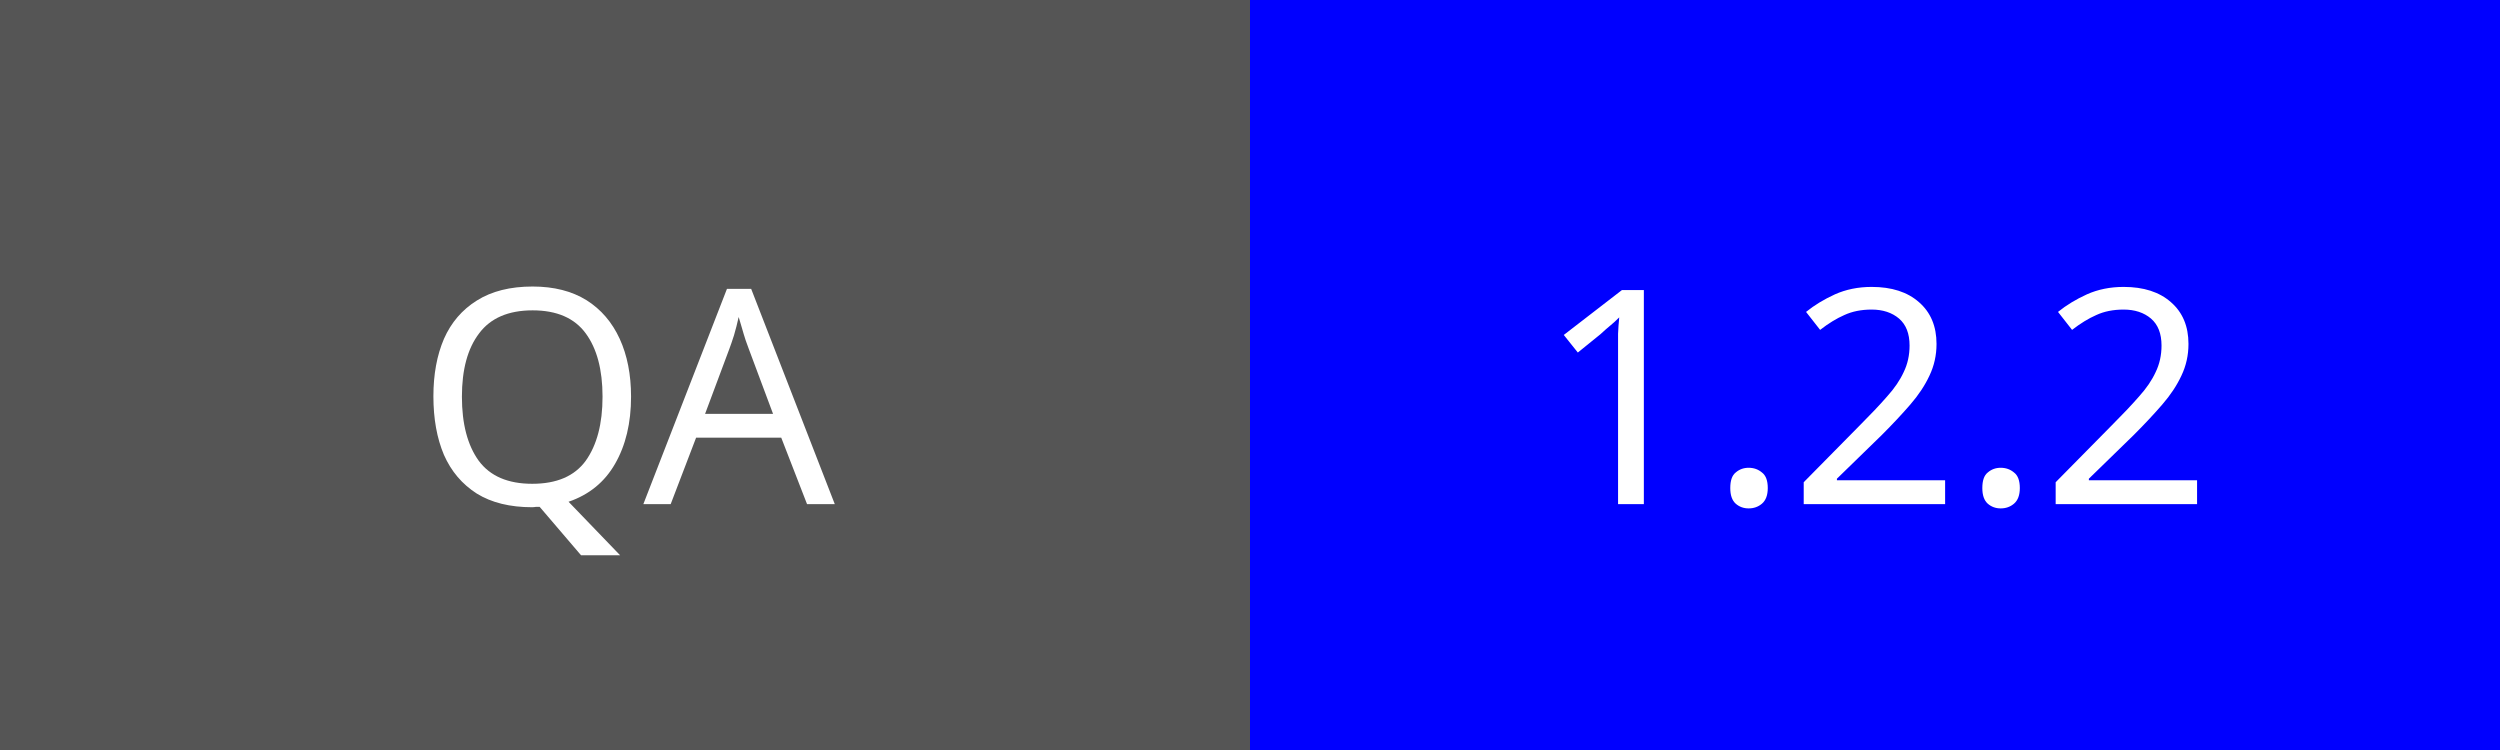
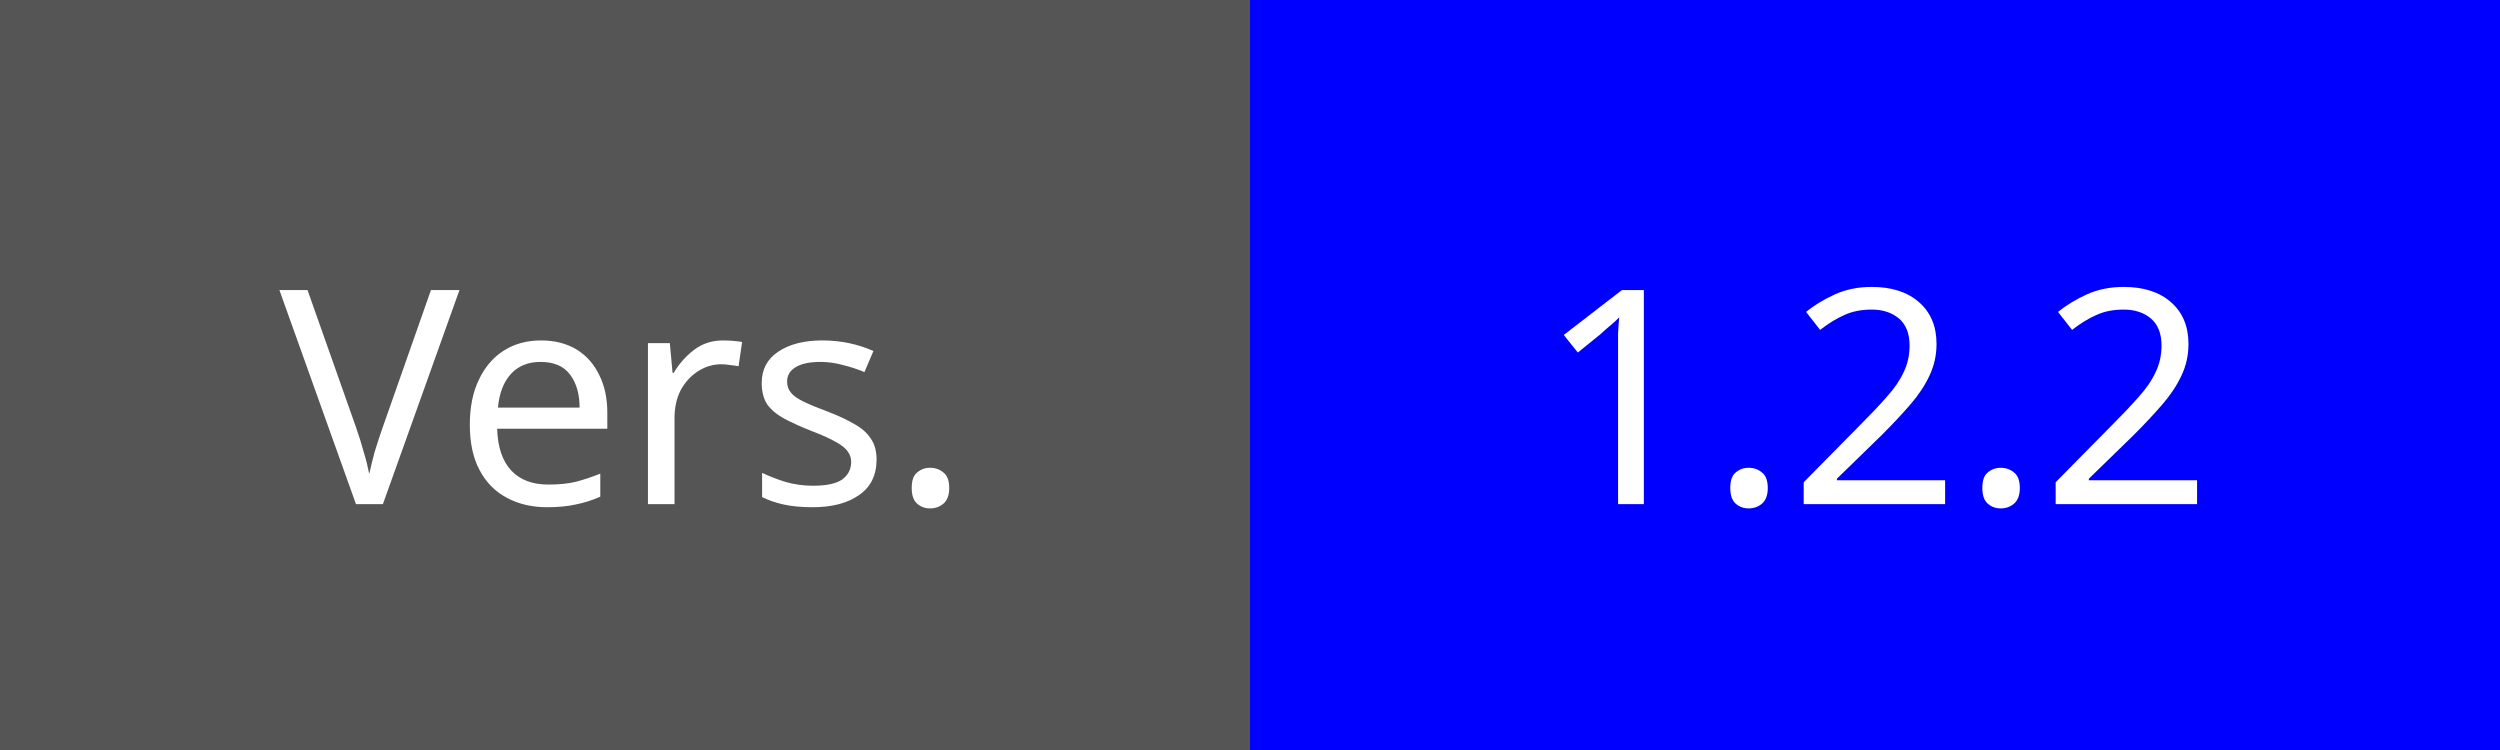
<svg xmlns="http://www.w3.org/2000/svg" width="100" height="30">
  <rect width="100" height="30" fill="#555" />
-   <text x="25" y="16" fill="#fff" font-family="Verdana" font-size="12" text-anchor="middle" dominant-baseline="middle">QA</text>
+   <text x="25" y="16" fill="#fff" font-family="Verdana" font-size="12" text-anchor="middle" dominant-baseline="middle">Vers.</text>
  <rect x="50" width="50" height="30" fill="#0000FF" />
  <text x="75" y="16" fill="#fff" font-family="Verdana" font-size="12" text-anchor="middle" dominant-baseline="middle">1.2.2</text>
</svg>
